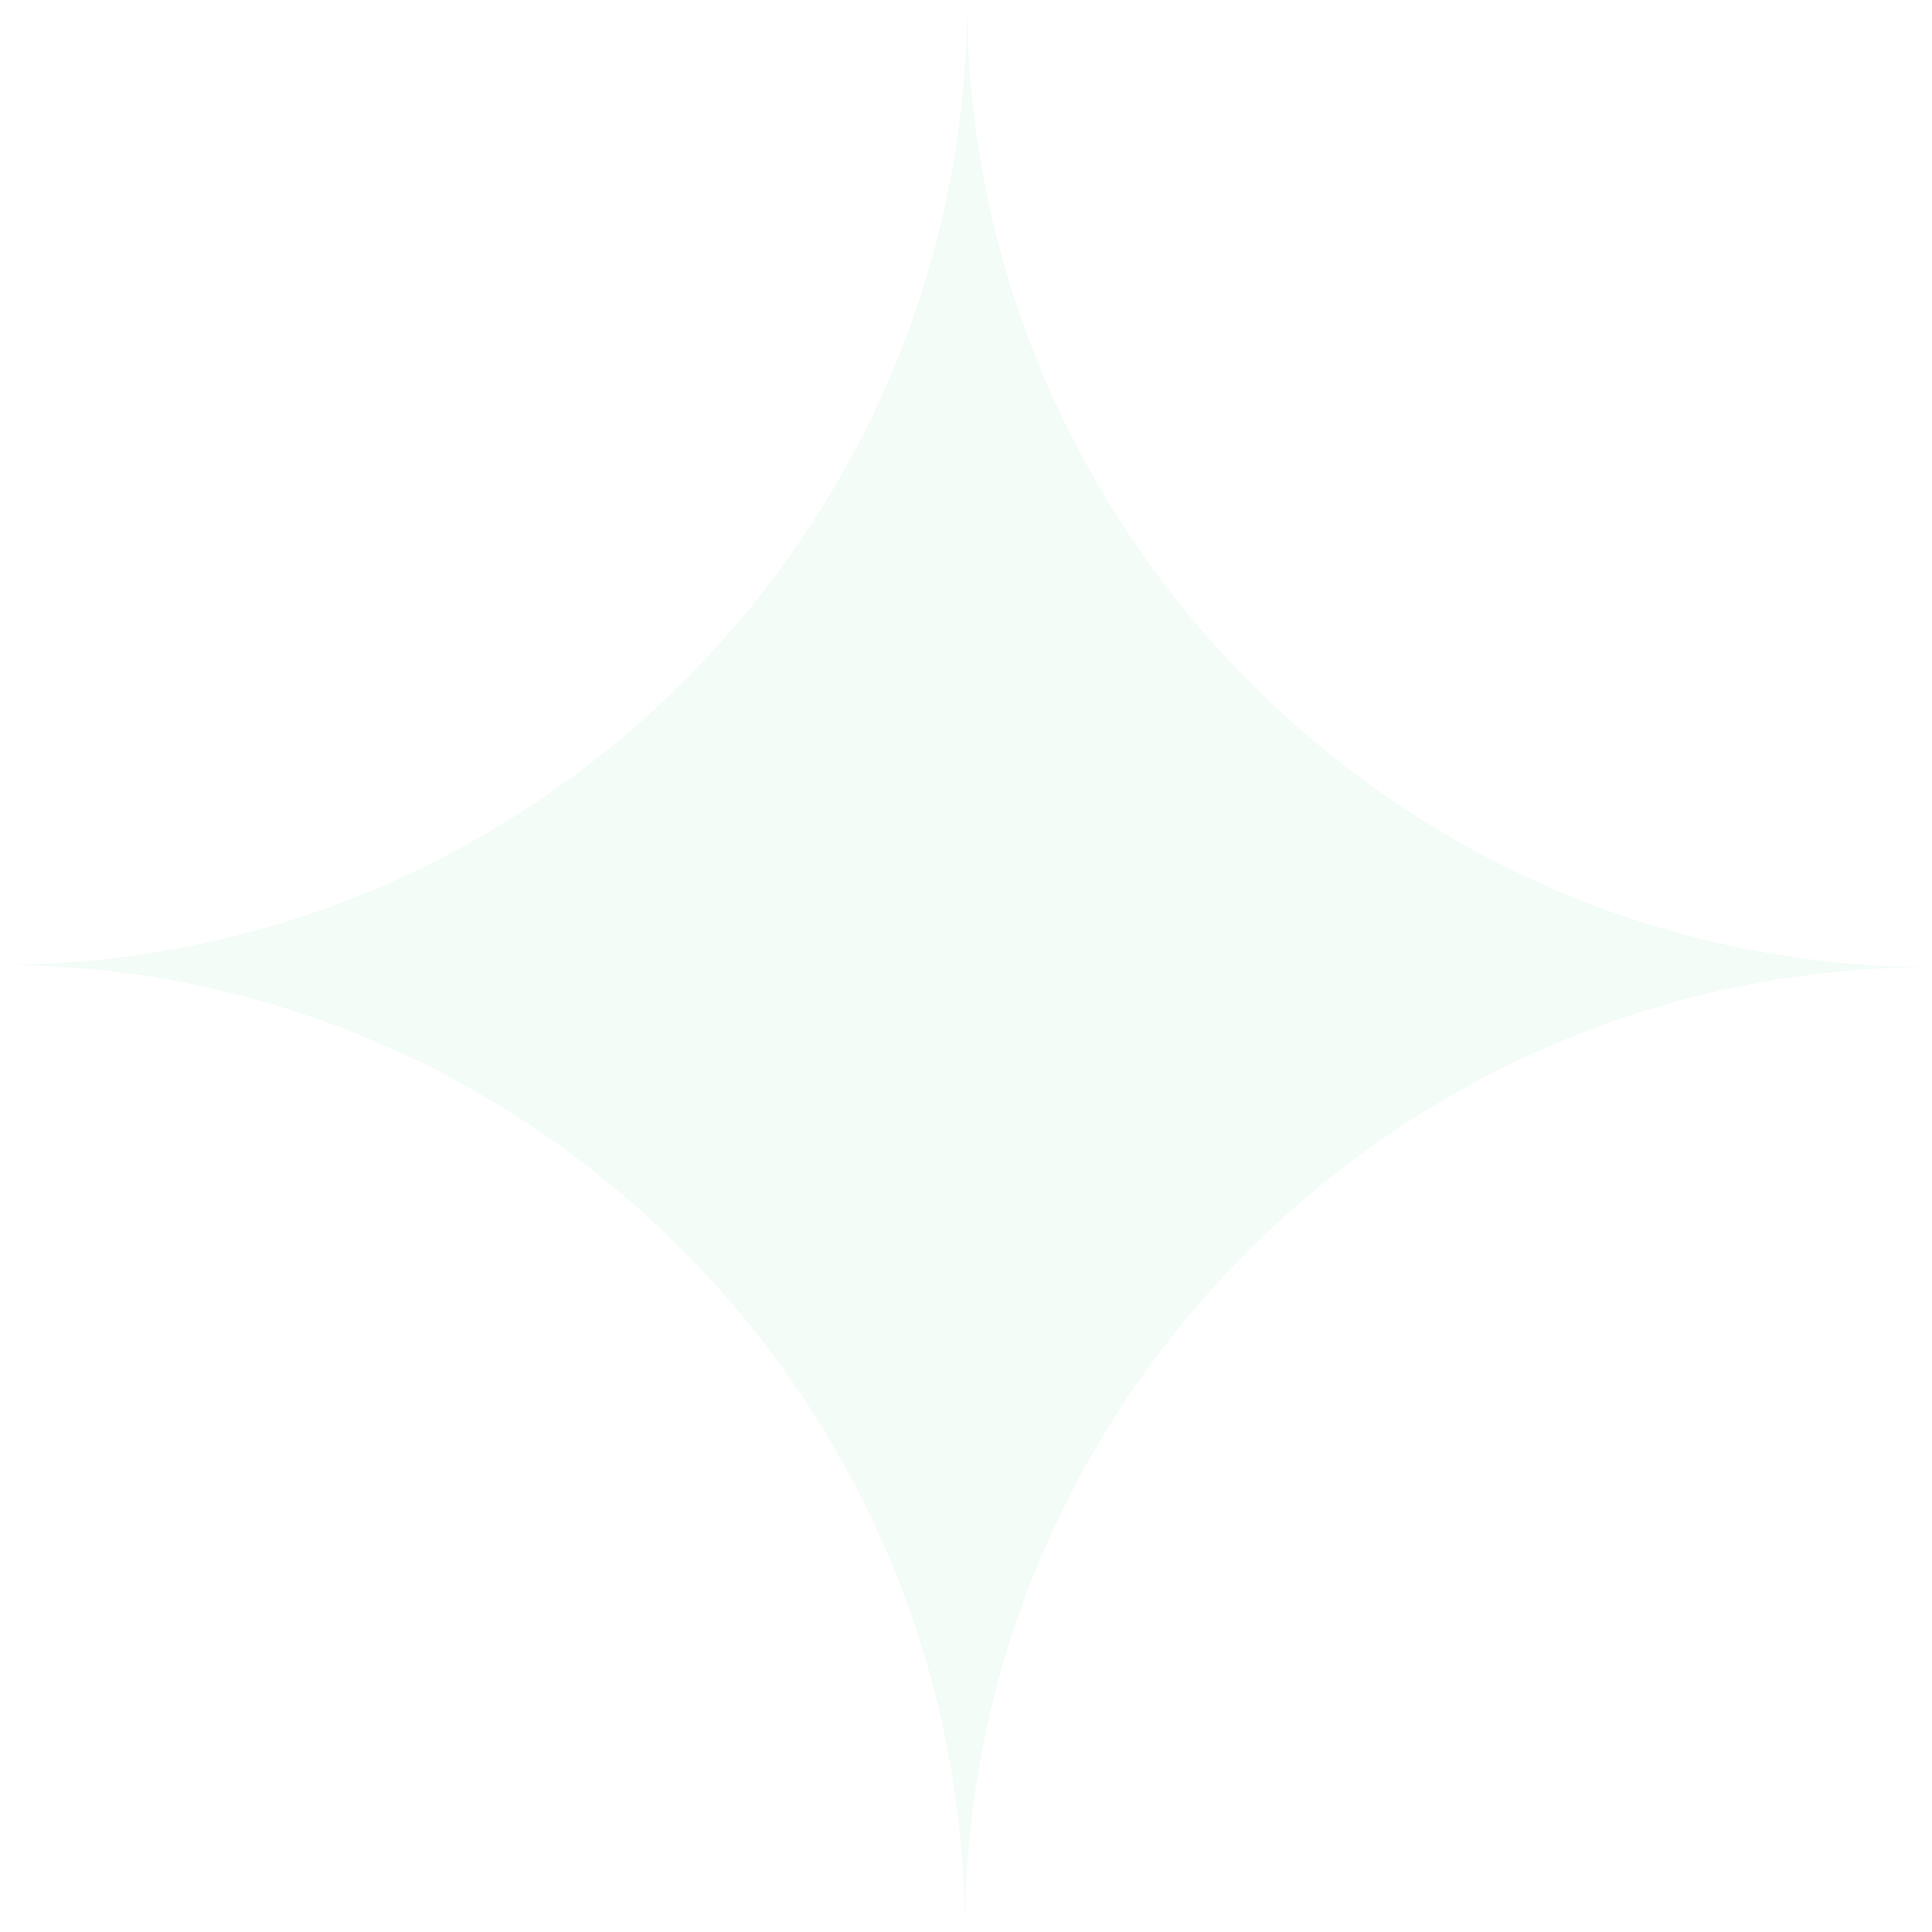
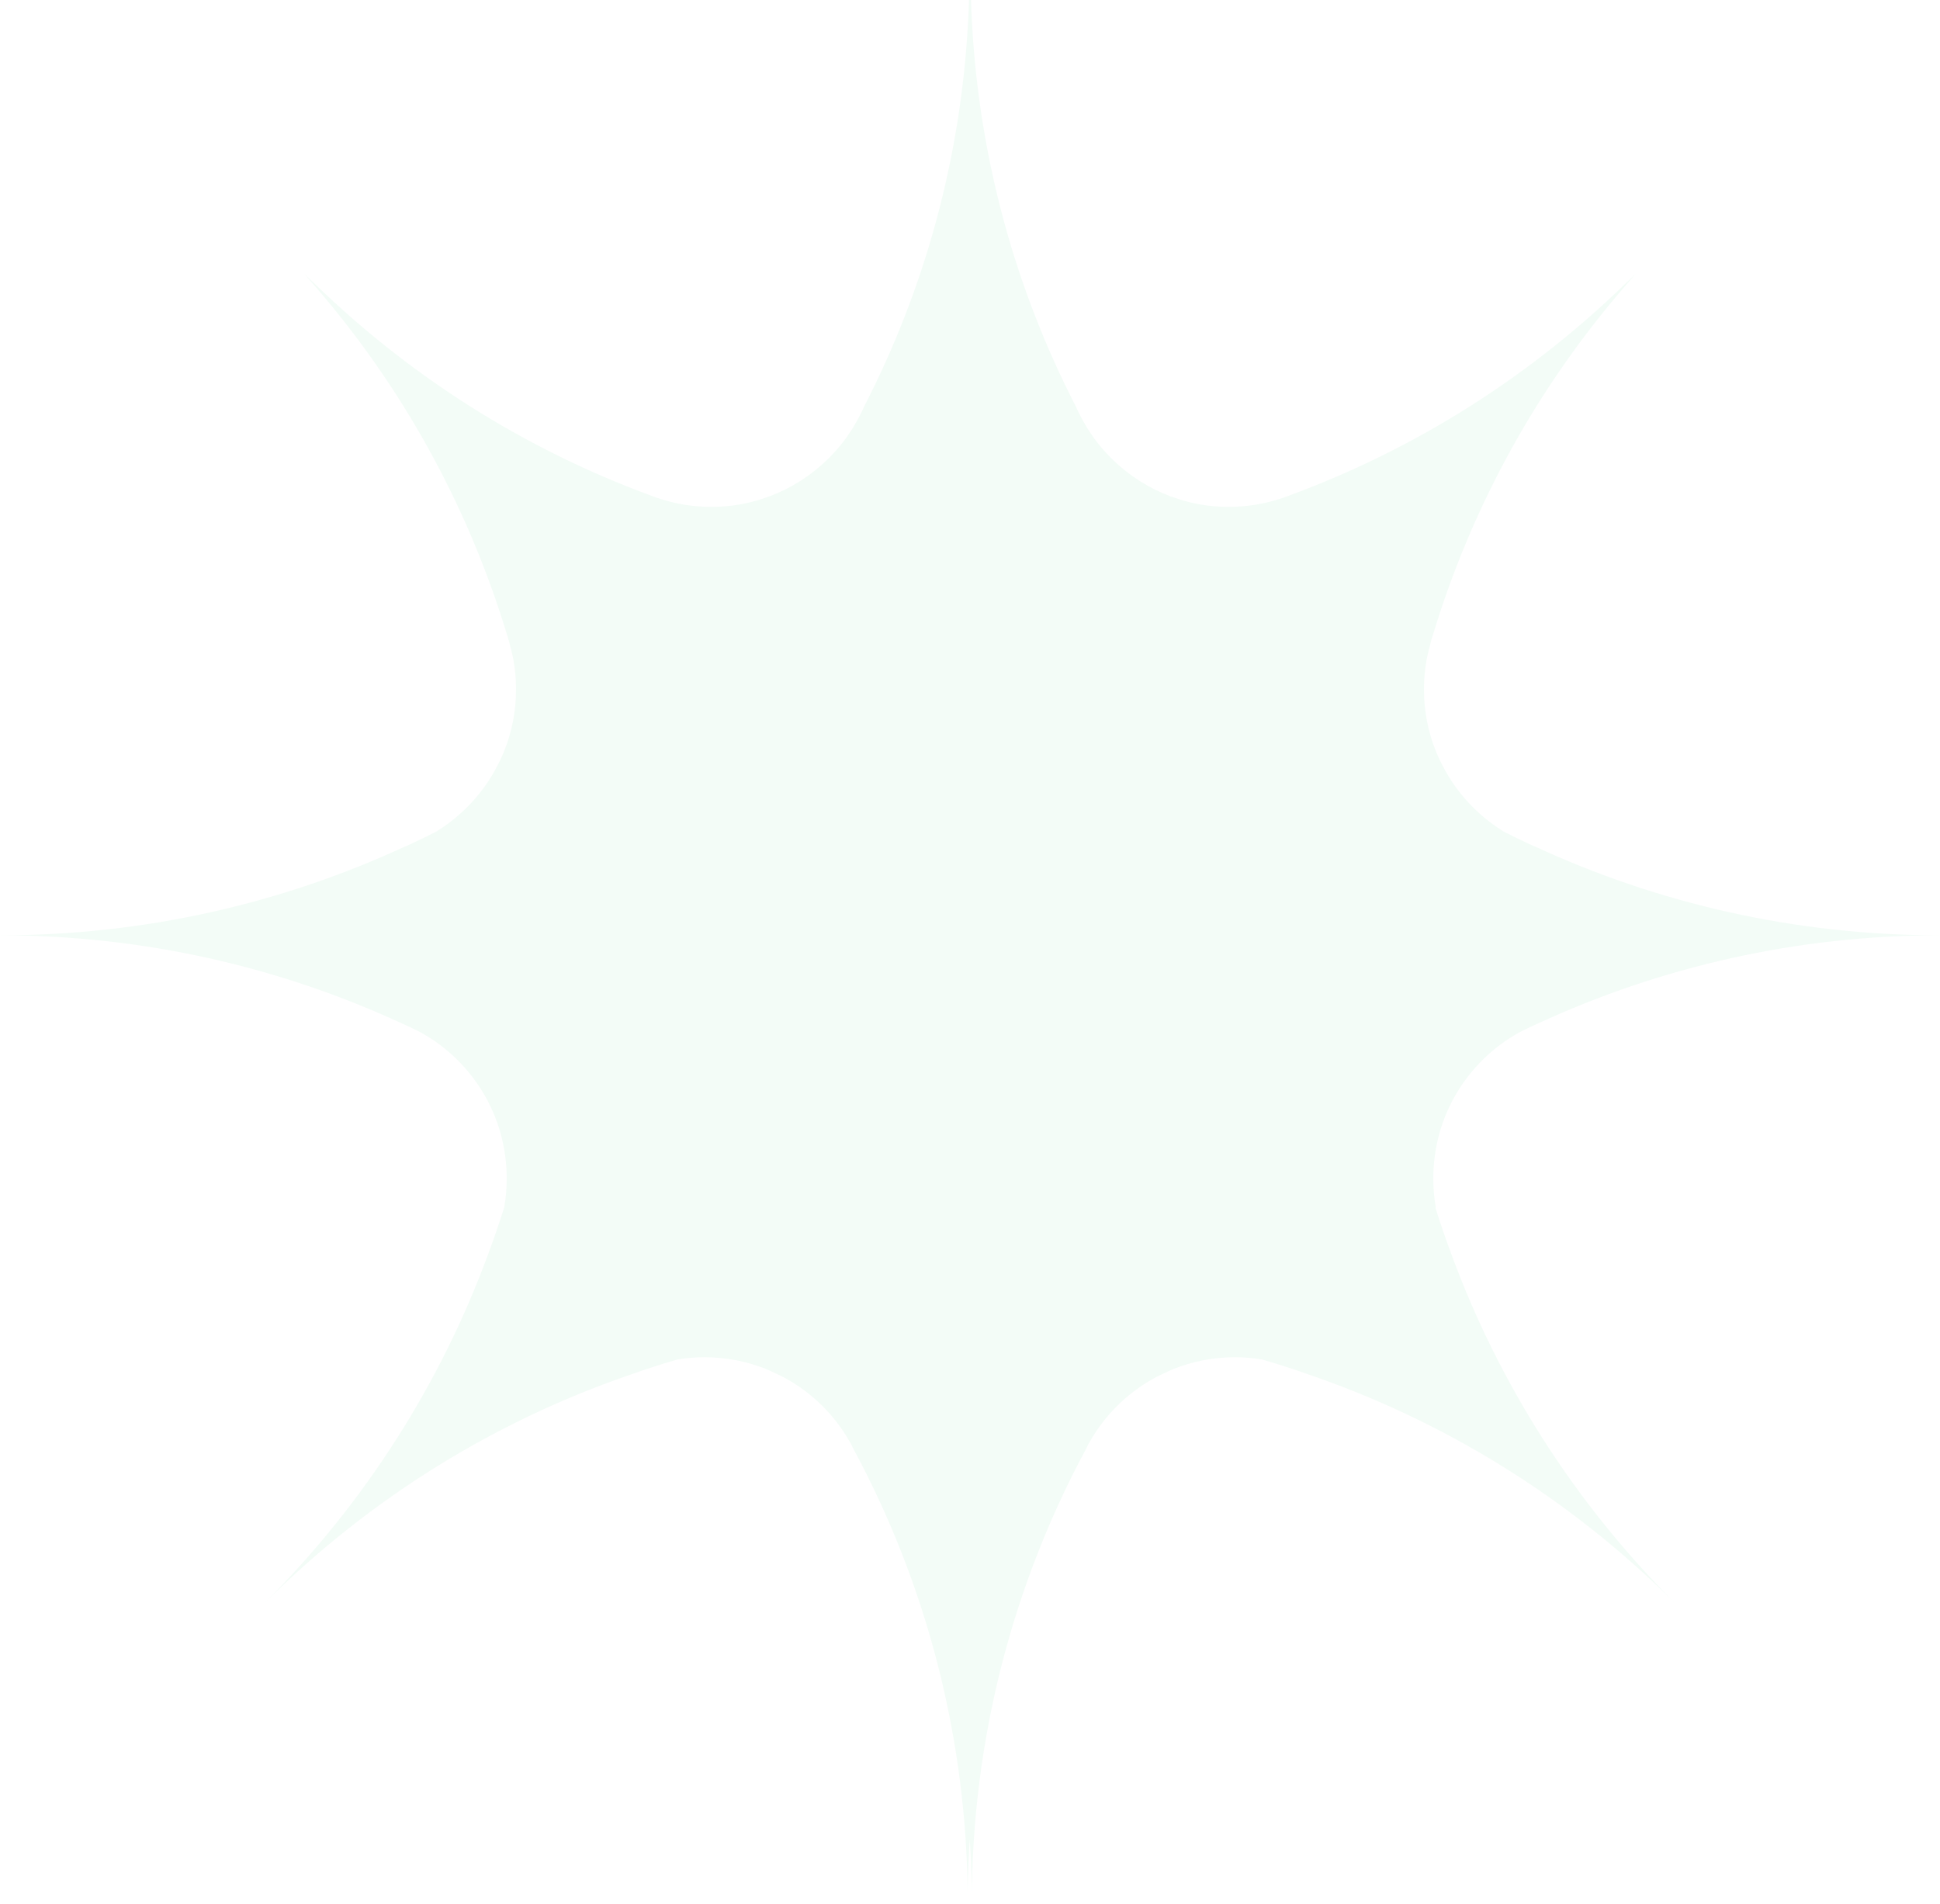
- <svg xmlns="http://www.w3.org/2000/svg" width="12" height="12" viewBox="0 0 12 12" fill="none">
-   <path d="M7.803 4.277C6.697 3.189 6.007 1.669 6.007 0C6.007 3.306 3.303 5.993 0 5.993C1.633 5.993 3.113 6.654 4.197 7.723C5.303 8.811 5.993 10.331 5.993 12C5.993 8.694 8.697 6.007 12 6.007C10.367 6.007 8.887 5.346 7.803 4.277Z" fill="#F3FCF7" />
+ <svg xmlns="http://www.w3.org/2000/svg" id="Layer_18" data-name="Layer 18" viewBox="0 0 76.96 75.52">
+   <defs>
+     <style>
+       .cls-1 {
+         fill: #f3fcf7;
+       }
+     </style>
+   </defs>
+   <path class="cls-1" d="M56.96,47.91c-.07-.37-.1-.76-.1-1.16,0-2.48,1.36-4.64,3.38-5.77.12-.07.25-.13.38-.19s.27-.13.41-.19c4.85-2.24,10.25-3.49,15.93-3.49-5.73,0-11.18-1.26-16.08-3.53-.02,0-.03-.01-.04-.01-.41-.19-.81-.38-1.21-.59,0,0-.02,0-.03-.02-1-.63-1.82-1.51-2.36-2.56-.31-.58-.53-1.22-.65-1.89-.07-.37-.1-.76-.1-1.16,0-.54.06-1.06.19-1.56.03-.13.07-.26.1-.39,0-.02,0-.04.02-.06,1.56-5.23,4.25-10.18,8.09-14.47l-.44.44c.14-.15.29-.3.43-.45-4.02,4.02-8.73,6.96-13.76,8.81-.12.05-.25.09-.37.13-.63.2-1.3.31-2,.31-.58,0-1.13-.07-1.66-.21-.2-.05-.38-.11-.57-.18-.02,0-.03-.01-.04-.01-.03,0-.06-.02-.08-.03-.4-.15-.77-.34-1.13-.56-.01-.01-.02-.01-.03-.02-.87-.55-1.61-1.29-2.14-2.17-.08-.13-.15-.26-.22-.39-.08-.15-.15-.29-.22-.45-2.36-4.6-3.8-9.73-4.1-15.16-.02-.31-.03-.62-.04-.93h-.08c-.01.31-.02.62-.04.93-.3,5.43-1.74,10.56-4.1,15.16-.07.16-.14.3-.22.45-.07.13-.14.26-.22.39-.53.88-1.27,1.62-2.14,2.17,0,0-.02,0-.03.02-.36.22-.73.41-1.13.56-.02,0-.05.02-.08.03-.01,0-.02.01-.04.01-.19.07-.37.13-.57.18-.53.14-1.08.21-1.66.21-.7,0-1.37-.11-2-.31-.12-.04-.25-.08-.37-.13-5.03-1.85-9.74-4.79-13.76-8.81.14.15.29.3.43.45l-.44-.44c3.84,4.29,6.53,9.24,8.09,14.47,0,.02,0,.04.02.06.03.13.07.26.1.39.13.5.19,1.02.19,1.56,0,.4-.03.79-.1,1.16-.12.67-.34,1.31-.65,1.89-.54,1.05-1.36,1.93-2.36,2.56,0,.01-.02.01-.03.02-.4.21-.8.4-1.21.59-.01,0-.02.01-.04.01-4.9,2.27-10.35,3.53-16.08,3.53,5.68,0,11.08,1.25,15.93,3.49.14.06.28.13.41.19s.26.12.38.19c2.02,1.13,3.38,3.29,3.38,5.77,0,.4-.03.79-.1,1.16-.2.64-.42,1.27-.65,1.89-1.86,5.04-4.81,9.76-8.85,13.8,4.24-4.23,9.24-7.26,14.57-9.08.59-.21,1.18-.4,1.77-.57.01-.01.02-.01.03-.01.35-.06.71-.09,1.08-.09.87,0,1.69.17,2.45.47.14.06.28.13.41.19.13.06.26.12.38.19,1.05.59,1.92,1.45,2.51,2.49.05.07.09.15.12.23,2.92,5.4,4.57,11.57,4.57,18.1,0-.21,0-.42,0-.63.01-.64.04-1.28.08-1.91.04.63.07,1.27.08,1.91,0,.21,0,.42,0,.63,0-6.53,1.65-12.7,4.57-18.1.03-.08.07-.16.12-.23.59-1.04,1.46-1.9,2.51-2.49.12-.07.25-.13.38-.19.13-.06.27-.13.41-.19.76-.3,1.58-.47,2.45-.47.37,0,.73.03,1.08.09.01,0,.02,0,.03.01.59.17,1.18.36,1.77.57,5.33,1.82,10.33,4.85,14.57,9.08-4.04-4.04-6.99-8.76-8.85-13.8-.23-.62-.45-1.25-.65-1.89Z" />
</svg>
